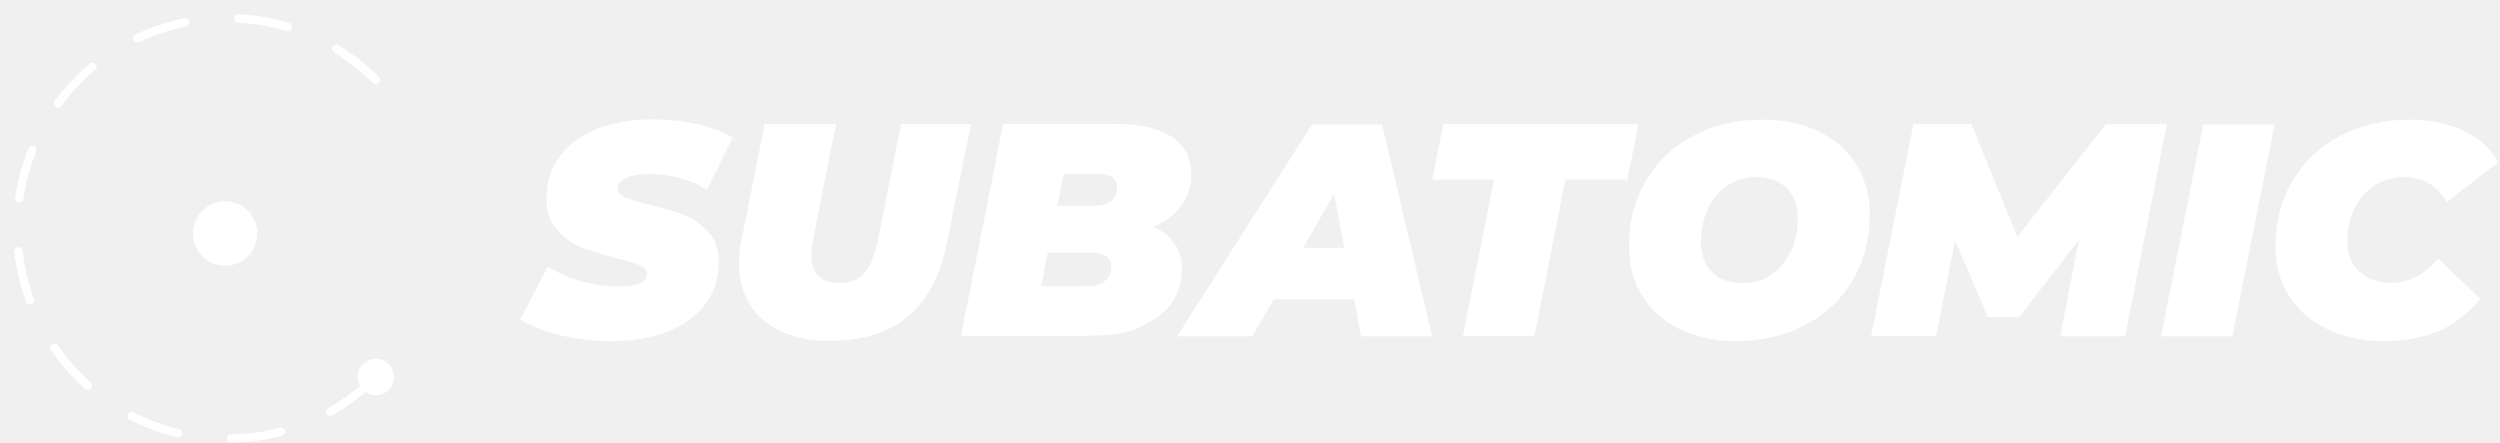
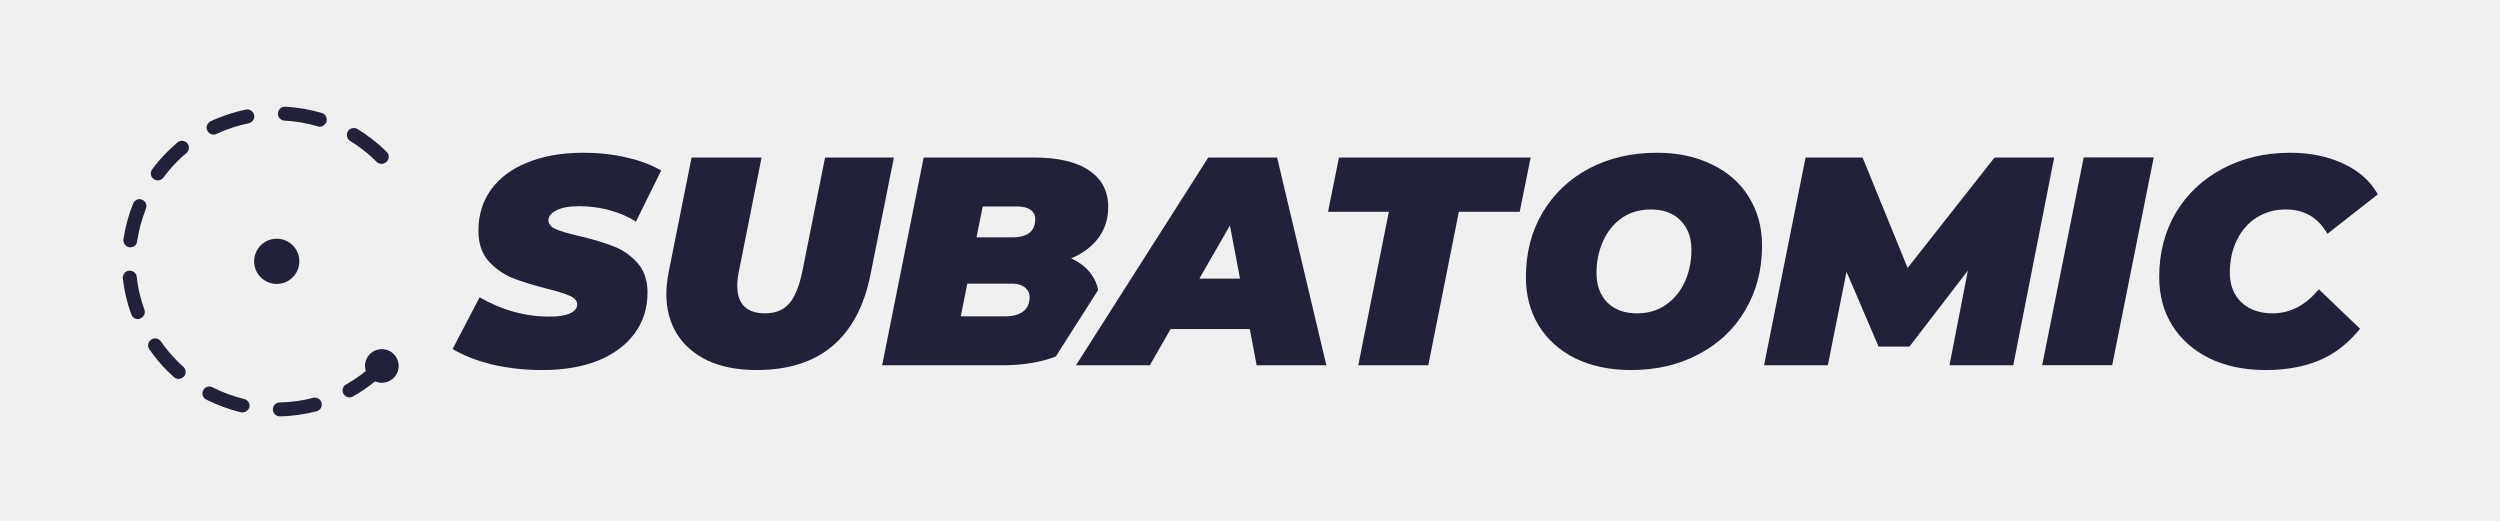
- <svg xmlns="http://www.w3.org/2000/svg" width="175" height="31" viewBox="0 0 175 31" fill="none">
-   <path d="M16.188 30.999C16.031 30.999 15.894 30.861 15.894 30.704C15.894 30.547 16.012 30.41 16.188 30.41C17.344 30.39 18.501 30.233 19.598 29.939C19.755 29.9 19.912 29.998 19.951 30.155C19.99 30.312 19.892 30.469 19.735 30.508C18.579 30.802 17.383 30.979 16.188 30.999ZM12.484 30.606C12.464 30.606 12.444 30.606 12.425 30.606C11.249 30.332 10.132 29.9 9.054 29.37C8.917 29.292 8.858 29.115 8.936 28.978C9.015 28.84 9.191 28.782 9.328 28.86C10.347 29.39 11.445 29.782 12.562 30.057C12.719 30.096 12.817 30.253 12.778 30.41C12.738 30.508 12.621 30.606 12.484 30.606ZM23.106 29.115C23.008 29.115 22.91 29.056 22.852 28.958C22.773 28.821 22.812 28.644 22.969 28.566C23.969 27.997 24.91 27.31 25.752 26.525C25.87 26.407 26.066 26.427 26.164 26.545C26.281 26.663 26.262 26.859 26.144 26.957C25.262 27.781 24.282 28.487 23.244 29.076C23.204 29.096 23.165 29.115 23.106 29.115ZM6.134 27.271C6.055 27.271 5.996 27.251 5.938 27.192C5.722 26.996 5.506 26.8 5.31 26.604C4.664 25.956 4.076 25.25 3.566 24.504C3.468 24.367 3.507 24.19 3.644 24.092C3.782 23.994 3.958 24.033 4.056 24.171C4.546 24.877 5.114 25.564 5.742 26.192C5.938 26.388 6.134 26.584 6.349 26.761C6.467 26.878 6.486 27.055 6.369 27.173C6.29 27.232 6.212 27.271 6.134 27.271ZM2.096 21.326C1.979 21.326 1.861 21.247 1.822 21.13C1.41 20.011 1.136 18.834 0.999 17.637C0.979 17.48 1.097 17.323 1.253 17.303C1.41 17.284 1.567 17.402 1.587 17.559C1.704 18.716 1.979 19.835 2.37 20.914C2.429 21.071 2.351 21.228 2.194 21.287C2.155 21.326 2.116 21.326 2.096 21.326ZM1.351 14.184C1.332 14.184 1.332 14.184 1.312 14.184C1.155 14.164 1.038 14.007 1.057 13.85C1.234 12.653 1.547 11.496 1.998 10.377C2.057 10.22 2.233 10.142 2.37 10.22C2.527 10.279 2.586 10.456 2.527 10.613C2.096 11.672 1.802 12.81 1.626 13.948C1.626 14.086 1.508 14.184 1.351 14.184ZM4.076 7.532C4.017 7.532 3.958 7.513 3.899 7.474C3.762 7.375 3.742 7.199 3.84 7.062C4.272 6.473 4.762 5.904 5.291 5.374C5.604 5.06 5.957 4.746 6.29 4.452C6.408 4.354 6.604 4.373 6.702 4.491C6.8 4.609 6.78 4.805 6.663 4.903C6.33 5.178 5.996 5.472 5.702 5.786C5.193 6.296 4.722 6.846 4.311 7.415C4.252 7.493 4.174 7.532 4.076 7.532ZM26.301 5.884C26.223 5.884 26.144 5.865 26.085 5.806C25.262 4.982 24.361 4.275 23.381 3.667C23.244 3.589 23.204 3.392 23.283 3.255C23.361 3.118 23.557 3.079 23.694 3.157C24.713 3.785 25.654 4.53 26.517 5.374C26.634 5.492 26.634 5.668 26.517 5.786C26.438 5.845 26.379 5.884 26.301 5.884ZM9.622 2.98C9.505 2.98 9.407 2.922 9.348 2.804C9.269 2.667 9.348 2.49 9.485 2.411C10.563 1.901 11.719 1.528 12.895 1.273C13.052 1.234 13.209 1.352 13.248 1.509C13.287 1.666 13.17 1.823 13.013 1.862C11.876 2.098 10.778 2.451 9.74 2.941C9.72 2.961 9.661 2.98 9.622 2.98ZM20.147 2.196C20.127 2.196 20.088 2.196 20.069 2.176C18.971 1.842 17.815 1.646 16.678 1.587C16.521 1.587 16.384 1.45 16.404 1.273C16.404 1.116 16.541 0.979 16.717 0.999C17.913 1.058 19.108 1.273 20.245 1.607C20.402 1.646 20.48 1.823 20.441 1.98C20.382 2.098 20.265 2.196 20.147 2.196Z" fill="white" />
-   <path d="M15.758 18.305C16.84 18.305 17.718 17.427 17.718 16.343C17.718 15.26 16.84 14.381 15.758 14.381C14.675 14.381 13.798 15.26 13.798 16.343C13.798 17.427 14.675 18.305 15.758 18.305Z" fill="white" />
-   <path d="M15.758 18.6C14.523 18.6 13.504 17.579 13.504 16.343C13.504 15.107 14.523 14.087 15.758 14.087C16.993 14.087 18.012 15.107 18.012 16.343C18.012 17.579 17.012 18.6 15.758 18.6ZM15.758 14.676C14.837 14.676 14.092 15.421 14.092 16.343C14.092 17.265 14.837 18.011 15.758 18.011C16.679 18.011 17.424 17.265 17.424 16.343C17.424 15.421 16.679 14.676 15.758 14.676Z" fill="white" />
-   <path d="M26.302 27.37C26.843 27.37 27.282 26.931 27.282 26.389C27.282 25.847 26.843 25.408 26.302 25.408C25.761 25.408 25.322 25.847 25.322 26.389C25.322 26.931 25.761 27.37 26.302 27.37Z" fill="white" />
-   <path d="M26.302 27.665C25.969 27.665 25.636 27.527 25.401 27.292C24.911 26.801 24.911 25.977 25.401 25.487C25.636 25.251 25.969 25.114 26.302 25.114C26.636 25.114 26.969 25.251 27.204 25.487C27.694 25.977 27.694 26.801 27.204 27.292C26.969 27.547 26.636 27.665 26.302 27.665ZM26.302 25.702C26.126 25.702 25.95 25.781 25.812 25.899C25.538 26.173 25.538 26.605 25.812 26.86C26.067 27.115 26.518 27.115 26.792 26.86C27.067 26.585 27.067 26.154 26.792 25.879C26.655 25.781 26.479 25.702 26.302 25.702Z" fill="white" />
-   <path d="M39.218 23.466C38.081 23.191 37.16 22.818 36.416 22.367L38.336 18.678C39.924 19.6 41.59 20.052 43.334 20.052C43.961 20.052 44.451 19.973 44.784 19.816C45.118 19.659 45.294 19.443 45.294 19.188C45.294 18.933 45.118 18.737 44.784 18.58C44.432 18.423 43.883 18.247 43.138 18.07C42.158 17.815 41.335 17.56 40.688 17.305C40.041 17.05 39.473 16.638 38.983 16.088C38.493 15.539 38.258 14.833 38.258 13.93C38.258 12.812 38.552 11.831 39.16 10.987C39.767 10.143 40.629 9.496 41.746 9.044C42.883 8.593 44.216 8.358 45.745 8.358C46.842 8.358 47.881 8.475 48.822 8.691C49.782 8.907 50.605 9.221 51.291 9.633L49.488 13.283C48.9 12.91 48.273 12.635 47.568 12.459C46.862 12.282 46.156 12.184 45.412 12.184C44.726 12.184 44.177 12.282 43.804 12.478C43.432 12.674 43.236 12.91 43.236 13.184C43.236 13.459 43.413 13.655 43.746 13.812C44.098 13.969 44.667 14.146 45.451 14.322C46.411 14.558 47.215 14.793 47.881 15.048C48.528 15.303 49.096 15.696 49.586 16.226C50.057 16.755 50.311 17.462 50.311 18.345C50.311 19.443 50.017 20.405 49.41 21.248C48.802 22.073 47.94 22.72 46.803 23.191C45.666 23.642 44.353 23.878 42.825 23.878C41.551 23.878 40.355 23.74 39.218 23.466Z" fill="white" />
-   <path d="M54.702 23.211C53.741 22.759 52.996 22.131 52.487 21.307C51.977 20.483 51.722 19.522 51.722 18.423C51.722 17.972 51.781 17.442 51.899 16.854L53.526 8.691H58.523L56.916 16.755C56.838 17.148 56.799 17.521 56.799 17.834C56.799 18.502 56.975 18.992 57.308 19.326C57.641 19.659 58.131 19.816 58.798 19.816C59.523 19.816 60.111 19.581 60.503 19.11C60.914 18.639 61.228 17.854 61.463 16.755L63.07 8.691H67.97L66.265 17.069C65.814 19.306 64.913 21.013 63.56 22.151C62.208 23.289 60.405 23.858 58.151 23.858C56.818 23.878 55.662 23.642 54.702 23.211Z" fill="white" />
-   <path d="M82.219 17.05C82.572 17.54 82.728 18.129 82.728 18.796C82.728 20.366 82.082 21.543 80.788 22.328C79.494 23.113 78.887 23.505 75.81 23.505H67.265L70.224 8.672H78.083C79.828 8.672 81.141 8.986 82.042 9.594C82.944 10.202 83.395 11.085 83.395 12.203C83.395 13.027 83.159 13.773 82.689 14.401C82.219 15.029 81.572 15.519 80.749 15.873C81.395 16.186 81.885 16.579 82.219 17.05ZM77.319 19.679C77.632 19.443 77.789 19.11 77.789 18.678C77.789 18.364 77.672 18.129 77.436 17.952C77.201 17.776 76.907 17.697 76.555 17.697H73.34L72.889 20.032H76.104C76.613 20.032 77.025 19.914 77.319 19.679ZM74.457 12.203L74.007 14.401H76.555C77.652 14.401 78.201 13.969 78.201 13.106C78.201 12.812 78.083 12.576 77.868 12.419C77.632 12.262 77.319 12.184 76.888 12.184H74.457V12.203Z" fill="white" />
-   <path d="M94.801 20.954H89.157L87.667 23.544H82.395L91.842 8.711H96.742L100.25 23.544H95.272L94.801 20.954ZM94.096 17.344L93.39 13.557L91.215 17.344H94.096Z" fill="white" />
-   <path d="M104.581 12.576H100.25L101.034 8.691H114.694L113.91 12.576H109.579L107.404 23.524H102.406L104.581 12.576Z" fill="white" />
-   <path d="M117.575 23.034C116.439 22.485 115.557 21.7 114.949 20.699C114.342 19.698 114.028 18.541 114.028 17.246C114.028 15.519 114.42 13.989 115.224 12.635C116.027 11.281 117.125 10.241 118.555 9.496C119.967 8.75 121.574 8.377 123.377 8.377C124.886 8.377 126.199 8.652 127.336 9.221C128.473 9.77 129.355 10.555 129.962 11.556C130.57 12.557 130.883 13.714 130.883 15.009C130.883 16.736 130.491 18.266 129.688 19.62C128.884 20.974 127.787 22.014 126.356 22.759C124.945 23.505 123.338 23.878 121.534 23.878C120.025 23.878 118.712 23.583 117.575 23.034ZM124.024 19.208C124.612 18.796 125.062 18.247 125.376 17.56C125.689 16.873 125.846 16.108 125.846 15.284C125.846 14.401 125.591 13.714 125.082 13.184C124.572 12.655 123.867 12.4 122.946 12.4C122.162 12.4 121.476 12.596 120.888 13.008C120.3 13.42 119.849 13.969 119.535 14.656C119.222 15.343 119.065 16.108 119.065 16.932C119.065 17.815 119.32 18.502 119.829 19.031C120.339 19.561 121.045 19.816 121.966 19.816C122.75 19.816 123.436 19.62 124.024 19.208Z" fill="white" />
-   <path d="M151.678 8.711L148.758 23.544H144.211L145.524 16.795L141.349 22.19H139.154L136.861 16.854L135.528 23.524H130.981L133.941 8.691H137.998L141.212 16.579L147.405 8.691H151.678V8.711Z" fill="white" />
-   <path d="M154.226 8.711H159.224L156.264 23.544H151.266L154.226 8.711Z" fill="white" />
-   <path d="M162.889 23.034C161.732 22.485 160.85 21.7 160.223 20.699C159.596 19.698 159.282 18.541 159.282 17.246C159.282 15.519 159.674 13.989 160.478 12.655C161.281 11.32 162.379 10.261 163.81 9.515C165.221 8.77 166.848 8.377 168.651 8.377C170.081 8.377 171.336 8.632 172.433 9.143C173.531 9.653 174.354 10.398 174.883 11.34L171.277 14.146C170.611 12.988 169.631 12.4 168.318 12.4C167.534 12.4 166.848 12.596 166.24 12.969C165.632 13.341 165.162 13.891 164.829 14.578C164.496 15.264 164.319 16.049 164.319 16.912C164.319 17.795 164.594 18.482 165.162 19.012C165.711 19.541 166.456 19.797 167.377 19.797C168.631 19.797 169.729 19.228 170.669 18.09L173.609 20.915C172.747 21.974 171.767 22.72 170.669 23.191C169.572 23.642 168.318 23.878 166.867 23.878C165.358 23.878 164.025 23.583 162.889 23.034Z" fill="white" />
+ <svg xmlns="http://www.w3.org/2000/svg" width="269" height="56" viewBox="0 0 269 56" fill="none">
+   <path fill-rule="evenodd" clip-rule="evenodd" d="M134.48 35.408L135.214 39.305H142.716L137.416 16.947H130.01L115.773 39.305H123.722L125.956 35.408H134.48ZM129.053 29.979L132.341 24.261L133.426 29.979H129.053Z" fill="#212239" />
+   <path fill-rule="evenodd" clip-rule="evenodd" d="M113.602 38.361L118.163 31.198C118.044 30.588 117.809 30.043 117.456 29.563C116.946 28.818 116.211 28.233 115.254 27.807C116.509 27.274 117.488 26.54 118.19 25.603C118.893 24.645 119.244 23.537 119.244 22.281C119.244 20.578 118.563 19.268 117.201 18.352C115.839 17.416 113.849 16.947 111.231 16.947H99.388L94.919 39.305H107.816C110.042 39.305 111.971 38.99 113.602 38.361ZM105.07 25.539L105.741 22.217H109.412C110.05 22.217 110.54 22.334 110.88 22.569C111.221 22.803 111.391 23.143 111.391 23.59C111.391 24.889 110.561 25.539 108.901 25.539H105.07ZM110.082 33.524C109.614 33.864 108.997 34.035 108.231 34.035H103.378L104.081 30.521H108.933C109.465 30.521 109.901 30.649 110.242 30.905C110.604 31.16 110.784 31.522 110.784 31.991C110.784 32.651 110.55 33.162 110.082 33.524Z" fill="#212239" />
+   <path d="M58.373 39.816C56.436 39.816 54.617 39.614 52.914 39.209C51.211 38.783 49.807 38.23 48.7 37.548L51.605 31.991C54.01 33.375 56.521 34.067 59.139 34.067C60.096 34.067 60.831 33.95 61.342 33.715C61.852 33.481 62.108 33.162 62.108 32.757C62.108 32.374 61.842 32.065 61.31 31.831C60.799 31.597 59.98 31.341 58.852 31.064C57.362 30.681 56.127 30.298 55.148 29.915C54.17 29.51 53.308 28.903 52.563 28.094C51.839 27.264 51.477 26.178 51.477 24.836C51.477 23.154 51.924 21.685 52.818 20.428C53.733 19.151 55.042 18.171 56.745 17.49C58.447 16.787 60.458 16.436 62.778 16.436C64.438 16.436 65.981 16.606 67.407 16.947C68.854 17.266 70.099 17.735 71.142 18.352L68.428 23.846C67.556 23.292 66.587 22.877 65.523 22.6C64.481 22.324 63.406 22.185 62.299 22.185C61.256 22.185 60.448 22.334 59.873 22.632C59.298 22.93 59.011 23.282 59.011 23.686C59.011 24.091 59.267 24.41 59.777 24.645C60.309 24.879 61.171 25.134 62.363 25.411C63.81 25.752 65.023 26.114 66.002 26.497C67.002 26.88 67.864 27.477 68.588 28.286C69.311 29.095 69.673 30.16 69.673 31.48C69.673 33.141 69.216 34.599 68.301 35.855C67.385 37.112 66.077 38.091 64.374 38.794C62.672 39.475 60.671 39.816 58.373 39.816Z" fill="#212239" />
+   <path d="M81.404 39.816C79.404 39.816 77.669 39.486 76.201 38.826C74.754 38.145 73.636 37.186 72.849 35.951C72.083 34.716 71.7 33.268 71.7 31.607C71.7 30.926 71.785 30.138 71.955 29.244L74.413 16.947H81.947L79.521 29.116C79.393 29.712 79.329 30.255 79.329 30.745C79.329 31.746 79.585 32.491 80.095 32.981C80.606 33.471 81.351 33.715 82.33 33.715C83.437 33.715 84.299 33.364 84.916 32.661C85.533 31.959 86.012 30.777 86.352 29.116L88.778 16.947H96.184L93.662 29.563C92.981 32.949 91.619 35.504 89.576 37.229C87.533 38.954 84.809 39.816 81.404 39.816Z" fill="#212239" />
+   <path d="M142.895 22.792H149.439L146.151 39.305H153.684L156.972 22.792H163.517L164.698 16.947H144.076L142.895 22.792Z" fill="#212239" />
+   <path fill-rule="evenodd" clip-rule="evenodd" d="M175.519 39.816C173.242 39.816 171.241 39.401 169.518 38.57C167.815 37.719 166.496 36.537 165.559 35.025C164.644 33.513 164.187 31.778 164.187 29.819C164.187 27.221 164.783 24.911 165.974 22.888C167.187 20.844 168.858 19.257 170.986 18.129C173.136 17 175.562 16.436 178.264 16.436C180.542 16.436 182.531 16.862 184.234 17.714C185.958 18.544 187.277 19.715 188.192 21.227C189.129 22.739 189.597 24.474 189.597 26.433C189.597 29.031 188.99 31.352 187.777 33.396C186.586 35.419 184.915 36.995 182.765 38.123C180.637 39.252 178.222 39.816 175.519 39.816ZM176.158 33.715C177.349 33.715 178.381 33.407 179.254 32.789C180.148 32.172 180.829 31.341 181.297 30.298C181.765 29.255 181.999 28.115 181.999 26.88C181.999 25.56 181.606 24.506 180.818 23.718C180.052 22.93 178.988 22.537 177.626 22.537C176.434 22.537 175.391 22.845 174.498 23.463C173.625 24.08 172.955 24.911 172.486 25.954C172.018 26.997 171.784 28.137 171.784 29.372C171.784 30.692 172.167 31.746 172.933 32.534C173.721 33.322 174.796 33.715 176.158 33.715Z" fill="#212239" />
+   <path d="M216.627 39.305L221.032 16.947H214.616L205.262 28.829L200.41 16.947H194.281L189.812 39.305H196.675L198.686 29.244L202.134 37.293H205.454L211.743 29.116L209.763 39.305H216.627Z" fill="#212239" />
+   <path d="M224.208 16.935H231.742L227.273 39.293H219.739L224.208 16.935Z" fill="#212239" />
+   <path d="M237.758 38.57C239.503 39.401 241.514 39.816 243.792 39.816C245.962 39.816 247.867 39.475 249.506 38.794C251.166 38.112 252.645 36.973 253.943 35.376L249.506 31.128C248.08 32.853 246.42 33.715 244.526 33.715C243.142 33.715 242.025 33.322 241.174 32.534C240.344 31.725 239.929 30.66 239.929 29.34C239.929 28.02 240.184 26.848 240.695 25.826C241.206 24.783 241.919 23.974 242.834 23.399C243.749 22.824 244.792 22.537 245.962 22.537C247.941 22.537 249.431 23.41 250.431 25.156L255.858 20.908C255.05 19.481 253.815 18.384 252.155 17.618C250.495 16.83 248.591 16.436 246.441 16.436C243.717 16.436 241.28 17.011 239.131 18.161C237.003 19.289 235.332 20.865 234.119 22.888C232.927 24.911 232.331 27.221 232.331 29.819C232.331 31.778 232.8 33.513 233.736 35.025C234.694 36.537 236.034 37.719 237.758 38.57Z" fill="#212239" />
+   <g clip-path="url(#clip0)">
+     <path d="M30.112 44.8H30.108C29.7 44.8 29.359 44.459 29.359 44.051C29.359 43.664 29.659 43.304 30.104 43.302C31.323 43.281 32.54 43.116 33.693 42.807L33.697 42.806L33.7 42.806C34.11 42.703 34.507 42.961 34.605 43.352C34.707 43.761 34.45 44.158 34.059 44.256C32.777 44.582 31.448 44.778 30.115 44.8L30.112 44.8Z" fill="#212239" />
+     <path d="M25.98 44.375L25.932 44.364C24.619 44.058 23.377 43.578 22.186 42.994L22.174 42.988L22.162 42.981C21.831 42.793 21.657 42.349 21.874 41.969C22.061 41.642 22.5 41.468 22.878 41.677C23.946 42.23 25.101 42.643 26.281 42.932L26.282 42.933L26.283 42.933C26.675 43.031 26.932 43.428 26.83 43.837L26.823 43.865L26.812 43.893C26.711 44.146 26.435 44.375 26.093 44.375H25.98Z" fill="#212239" />
+     <path d="M36.959 42.379L36.957 42.375C36.762 42.034 36.855 41.566 37.254 41.358C37.992 40.939 38.699 40.459 39.361 39.925C39.306 39.752 39.276 39.567 39.276 39.376C39.276 38.377 40.086 37.568 41.085 37.568C42.084 37.568 42.895 38.377 42.895 39.376C42.895 40.374 42.084 41.184 41.085 41.184C40.829 41.184 40.585 41.131 40.364 41.034C39.61 41.647 38.806 42.19 37.968 42.664L37.959 42.669L37.949 42.674L37.943 42.677C37.893 42.702 37.774 42.762 37.607 42.762C37.328 42.762 37.092 42.6 36.962 42.383L36.959 42.379Z" fill="#212239" />
+     <path d="M18.702 40.564C18.768 40.628 18.846 40.683 18.942 40.719C19.039 40.757 19.132 40.767 19.21 40.767C19.436 40.767 19.614 40.657 19.724 40.575L19.748 40.556L19.77 40.535C20.102 40.202 20.005 39.736 19.749 39.48L19.733 39.465L19.717 39.451C19.503 39.276 19.305 39.079 19.09 38.864C18.429 38.204 17.829 37.481 17.312 36.737L17.311 36.734L17.309 36.732C17.08 36.412 16.625 36.288 16.262 36.547C15.943 36.775 15.818 37.227 16.074 37.589C16.641 38.417 17.295 39.201 18.014 39.919C18.233 40.138 18.472 40.355 18.702 40.564Z" fill="#212239" />
+     <path d="M15.536 33.31C15.677 33.69 15.495 34.069 15.167 34.232C15.023 34.333 14.88 34.335 14.834 34.335C14.534 34.335 14.237 34.144 14.131 33.836C13.673 32.594 13.369 31.29 13.217 29.964C13.169 29.569 13.453 29.177 13.867 29.125C14.264 29.076 14.657 29.361 14.709 29.775L14.71 29.78L14.71 29.785C14.834 30.997 15.122 32.172 15.536 33.31Z" fill="#212239" />
+     <path d="M13.958 26.608L13.931 26.605C13.516 26.553 13.231 26.16 13.281 25.763L13.281 25.759L13.282 25.754C13.478 24.427 13.826 23.143 14.327 21.902C14.464 21.546 14.903 21.288 15.314 21.499C15.728 21.674 15.83 22.131 15.705 22.465L15.703 22.471L15.7 22.477C15.251 23.579 14.941 24.768 14.754 25.963C14.732 26.386 14.356 26.608 14.027 26.608H13.958Z" fill="#212239" />
+     <path d="M16.544 19.272L16.538 19.268C16.175 19.009 16.145 18.542 16.374 18.222L16.376 18.22L16.377 18.217C16.858 17.562 17.404 16.93 17.992 16.342C18.343 15.992 18.735 15.644 19.095 15.326L19.1 15.322L19.105 15.318C19.418 15.057 19.902 15.109 20.157 15.415C20.419 15.729 20.366 16.212 20.06 16.468L20.059 16.468L20.058 16.469C19.703 16.761 19.358 17.066 19.057 17.387L19.052 17.392L19.048 17.396C18.511 17.933 18.016 18.51 17.584 19.107L17.581 19.109L17.579 19.112C17.434 19.306 17.222 19.412 16.98 19.412C16.815 19.412 16.67 19.356 16.55 19.276L16.544 19.272Z" fill="#212239" />
+     <path d="M37.683 15.169C38.716 15.809 39.666 16.552 40.532 17.418C40.705 17.591 40.919 17.629 41.07 17.629C41.307 17.629 41.474 17.503 41.554 17.443L41.587 17.418L41.608 17.396C41.904 17.101 41.904 16.637 41.608 16.342L41.607 16.34L41.605 16.338C40.649 15.405 39.604 14.578 38.47 13.881L38.465 13.877L38.458 13.874C38.135 13.689 37.645 13.755 37.425 14.14C37.241 14.461 37.304 14.946 37.683 15.169Z" fill="#212239" />
+     <path d="M26.443 11.79C25.143 12.072 23.86 12.485 22.659 13.052L22.644 13.059L22.629 13.067C22.348 13.228 22.085 13.652 22.314 14.068C22.449 14.329 22.698 14.487 22.992 14.487C23.073 14.487 23.147 14.469 23.2 14.452C23.225 14.443 23.279 14.424 23.337 14.387C24.419 13.881 25.564 13.514 26.754 13.268L26.763 13.266L26.771 13.264C27.119 13.177 27.452 12.81 27.34 12.36C27.253 12.015 26.89 11.684 26.443 11.79Z" fill="#212239" />
+     <path d="M34.14 13.583C33.003 13.243 31.805 13.041 30.626 12.98C30.221 12.972 29.876 12.624 29.912 12.185C29.925 11.783 30.275 11.443 30.714 11.483C32.041 11.549 33.364 11.788 34.62 12.156C35.071 12.274 35.22 12.743 35.136 13.078L35.125 13.124L35.103 13.166C34.998 13.376 34.751 13.638 34.4 13.638L34.398 13.638C34.386 13.638 34.339 13.638 34.286 13.63C34.259 13.625 34.203 13.614 34.14 13.583Z" fill="#212239" />
+     <path d="M32.21 28.119C32.21 29.462 31.121 30.551 29.776 30.551C28.432 30.551 27.342 29.462 27.342 28.119C27.342 26.775 28.432 25.686 29.776 25.686C31.121 25.686 32.21 26.775 32.21 28.119Z" fill="#212239" />
+   </g>
+   <defs>
+     <clipPath id="clip0">
+       <rect width="33.345" height="33.32" fill="white" transform="translate(13.1138 11.48)" />
+     </clipPath>
+   </defs>
</svg>
